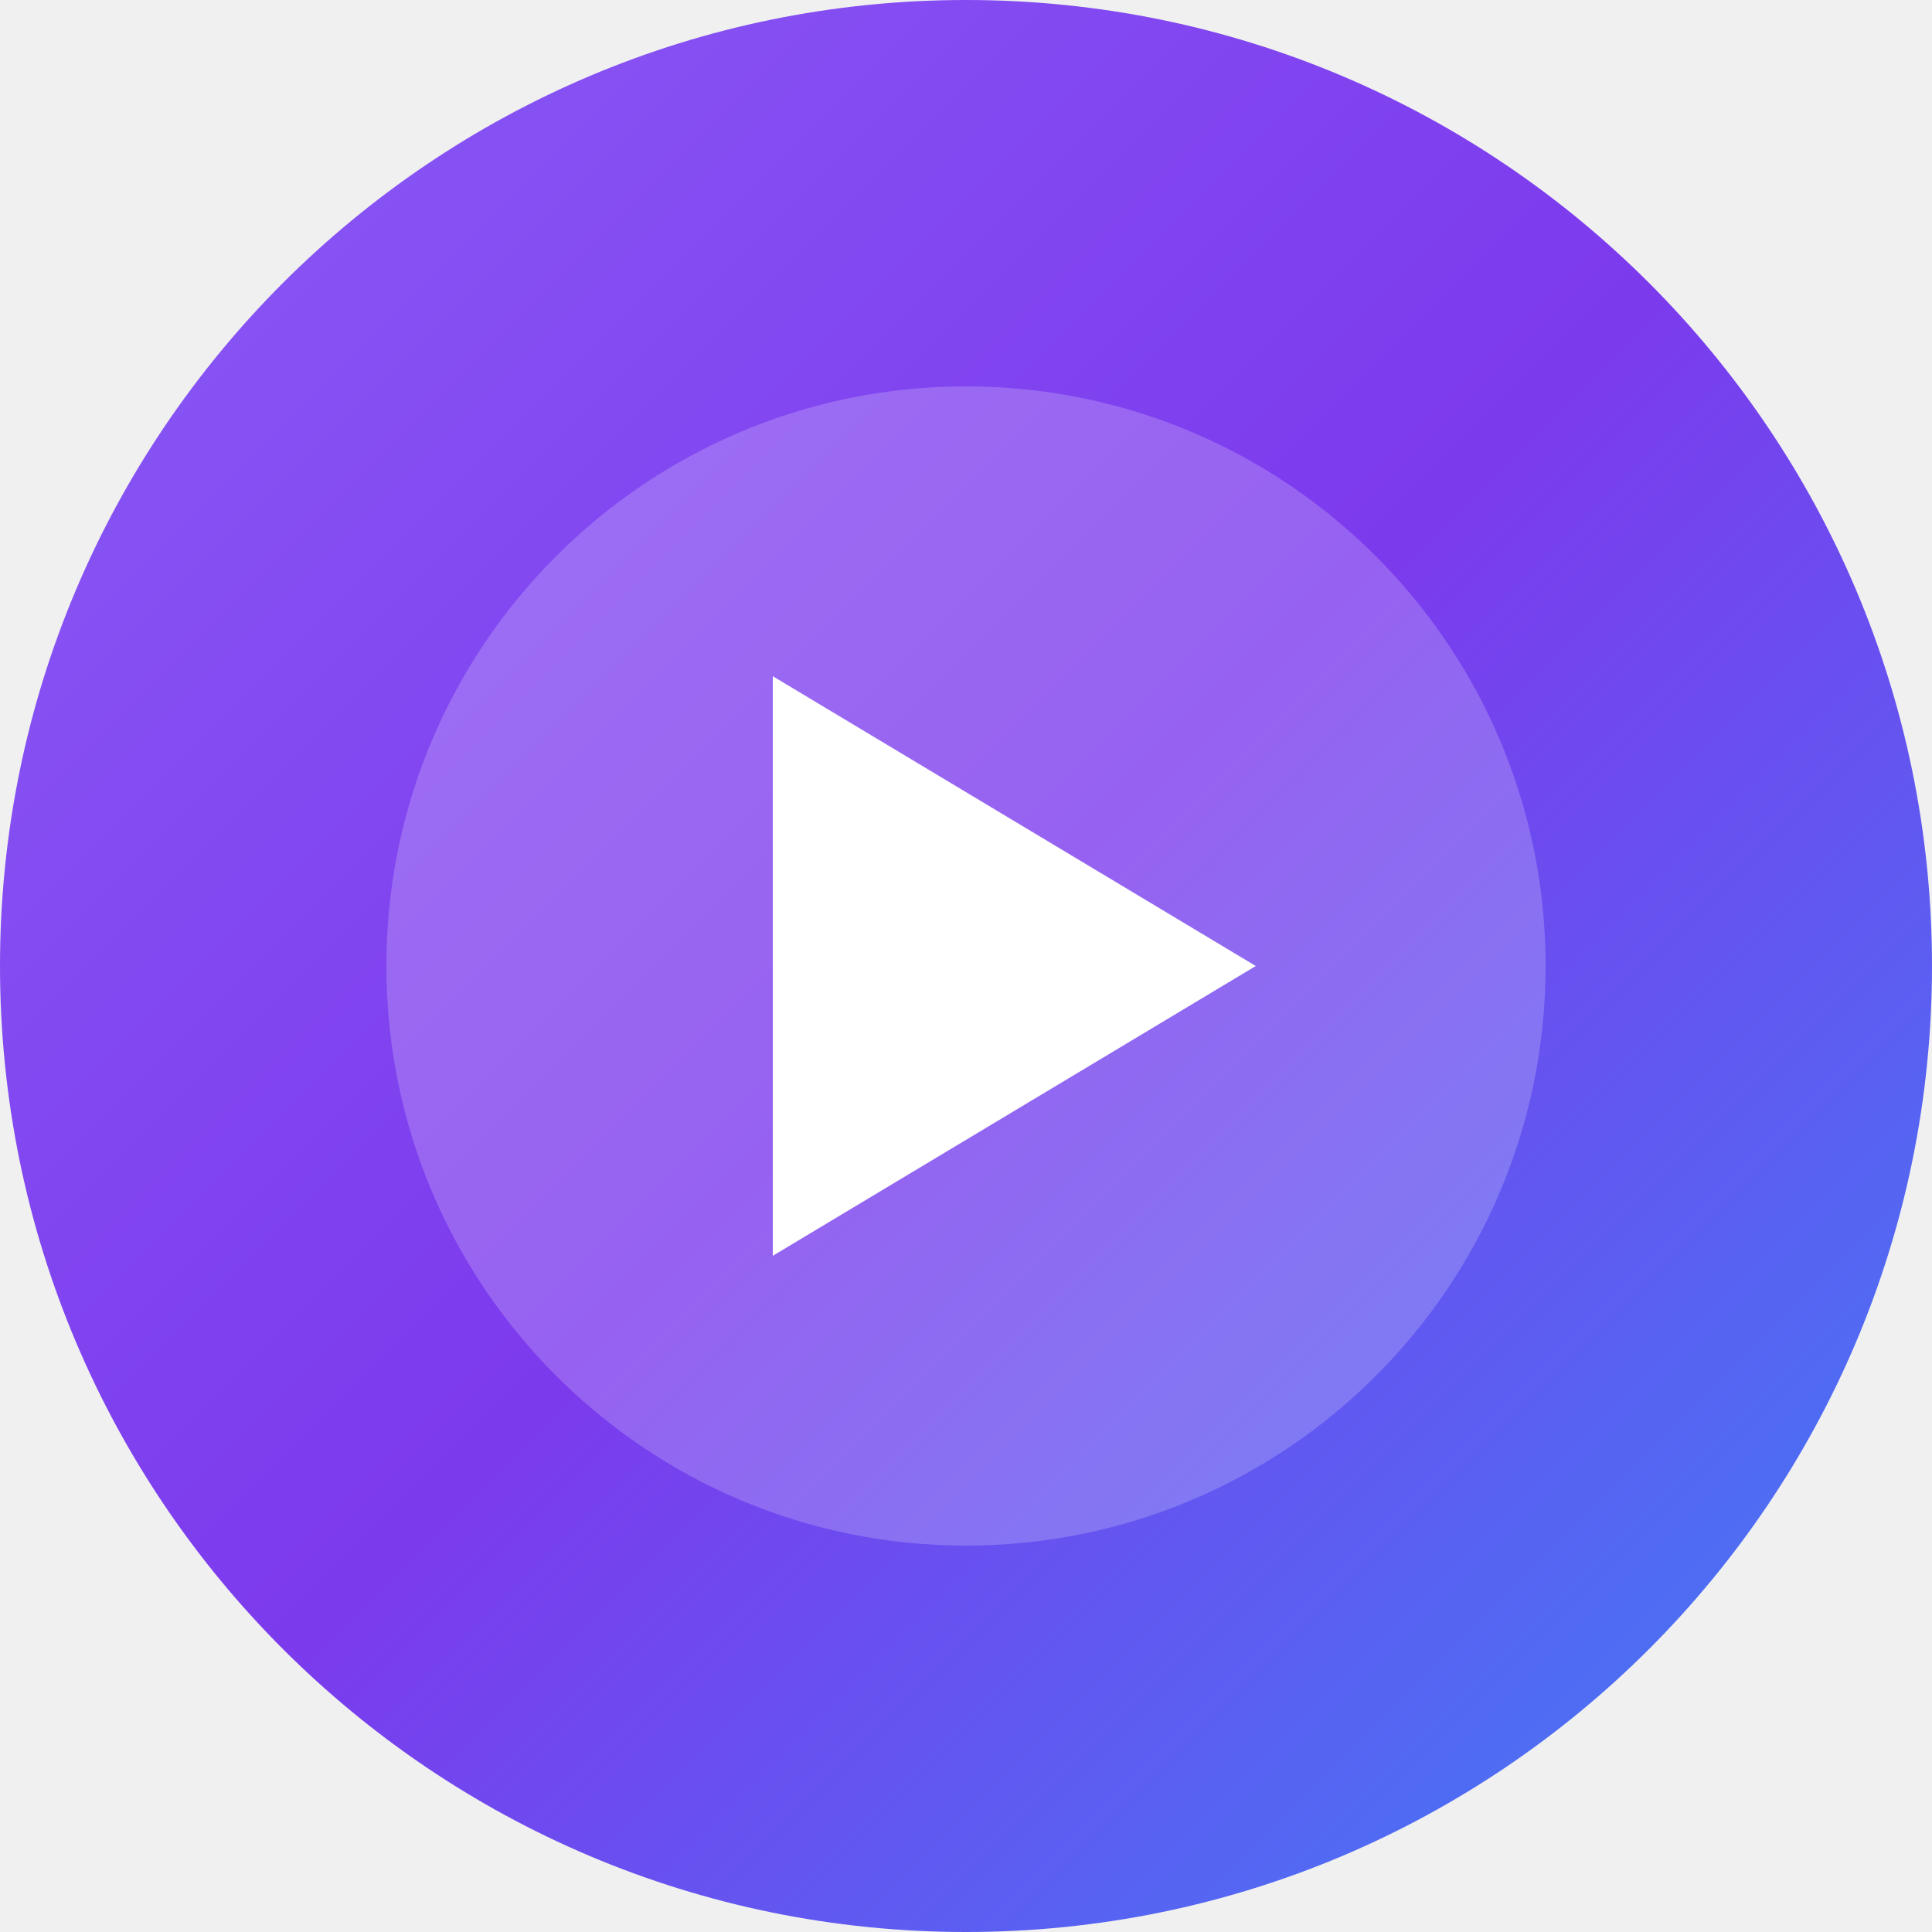
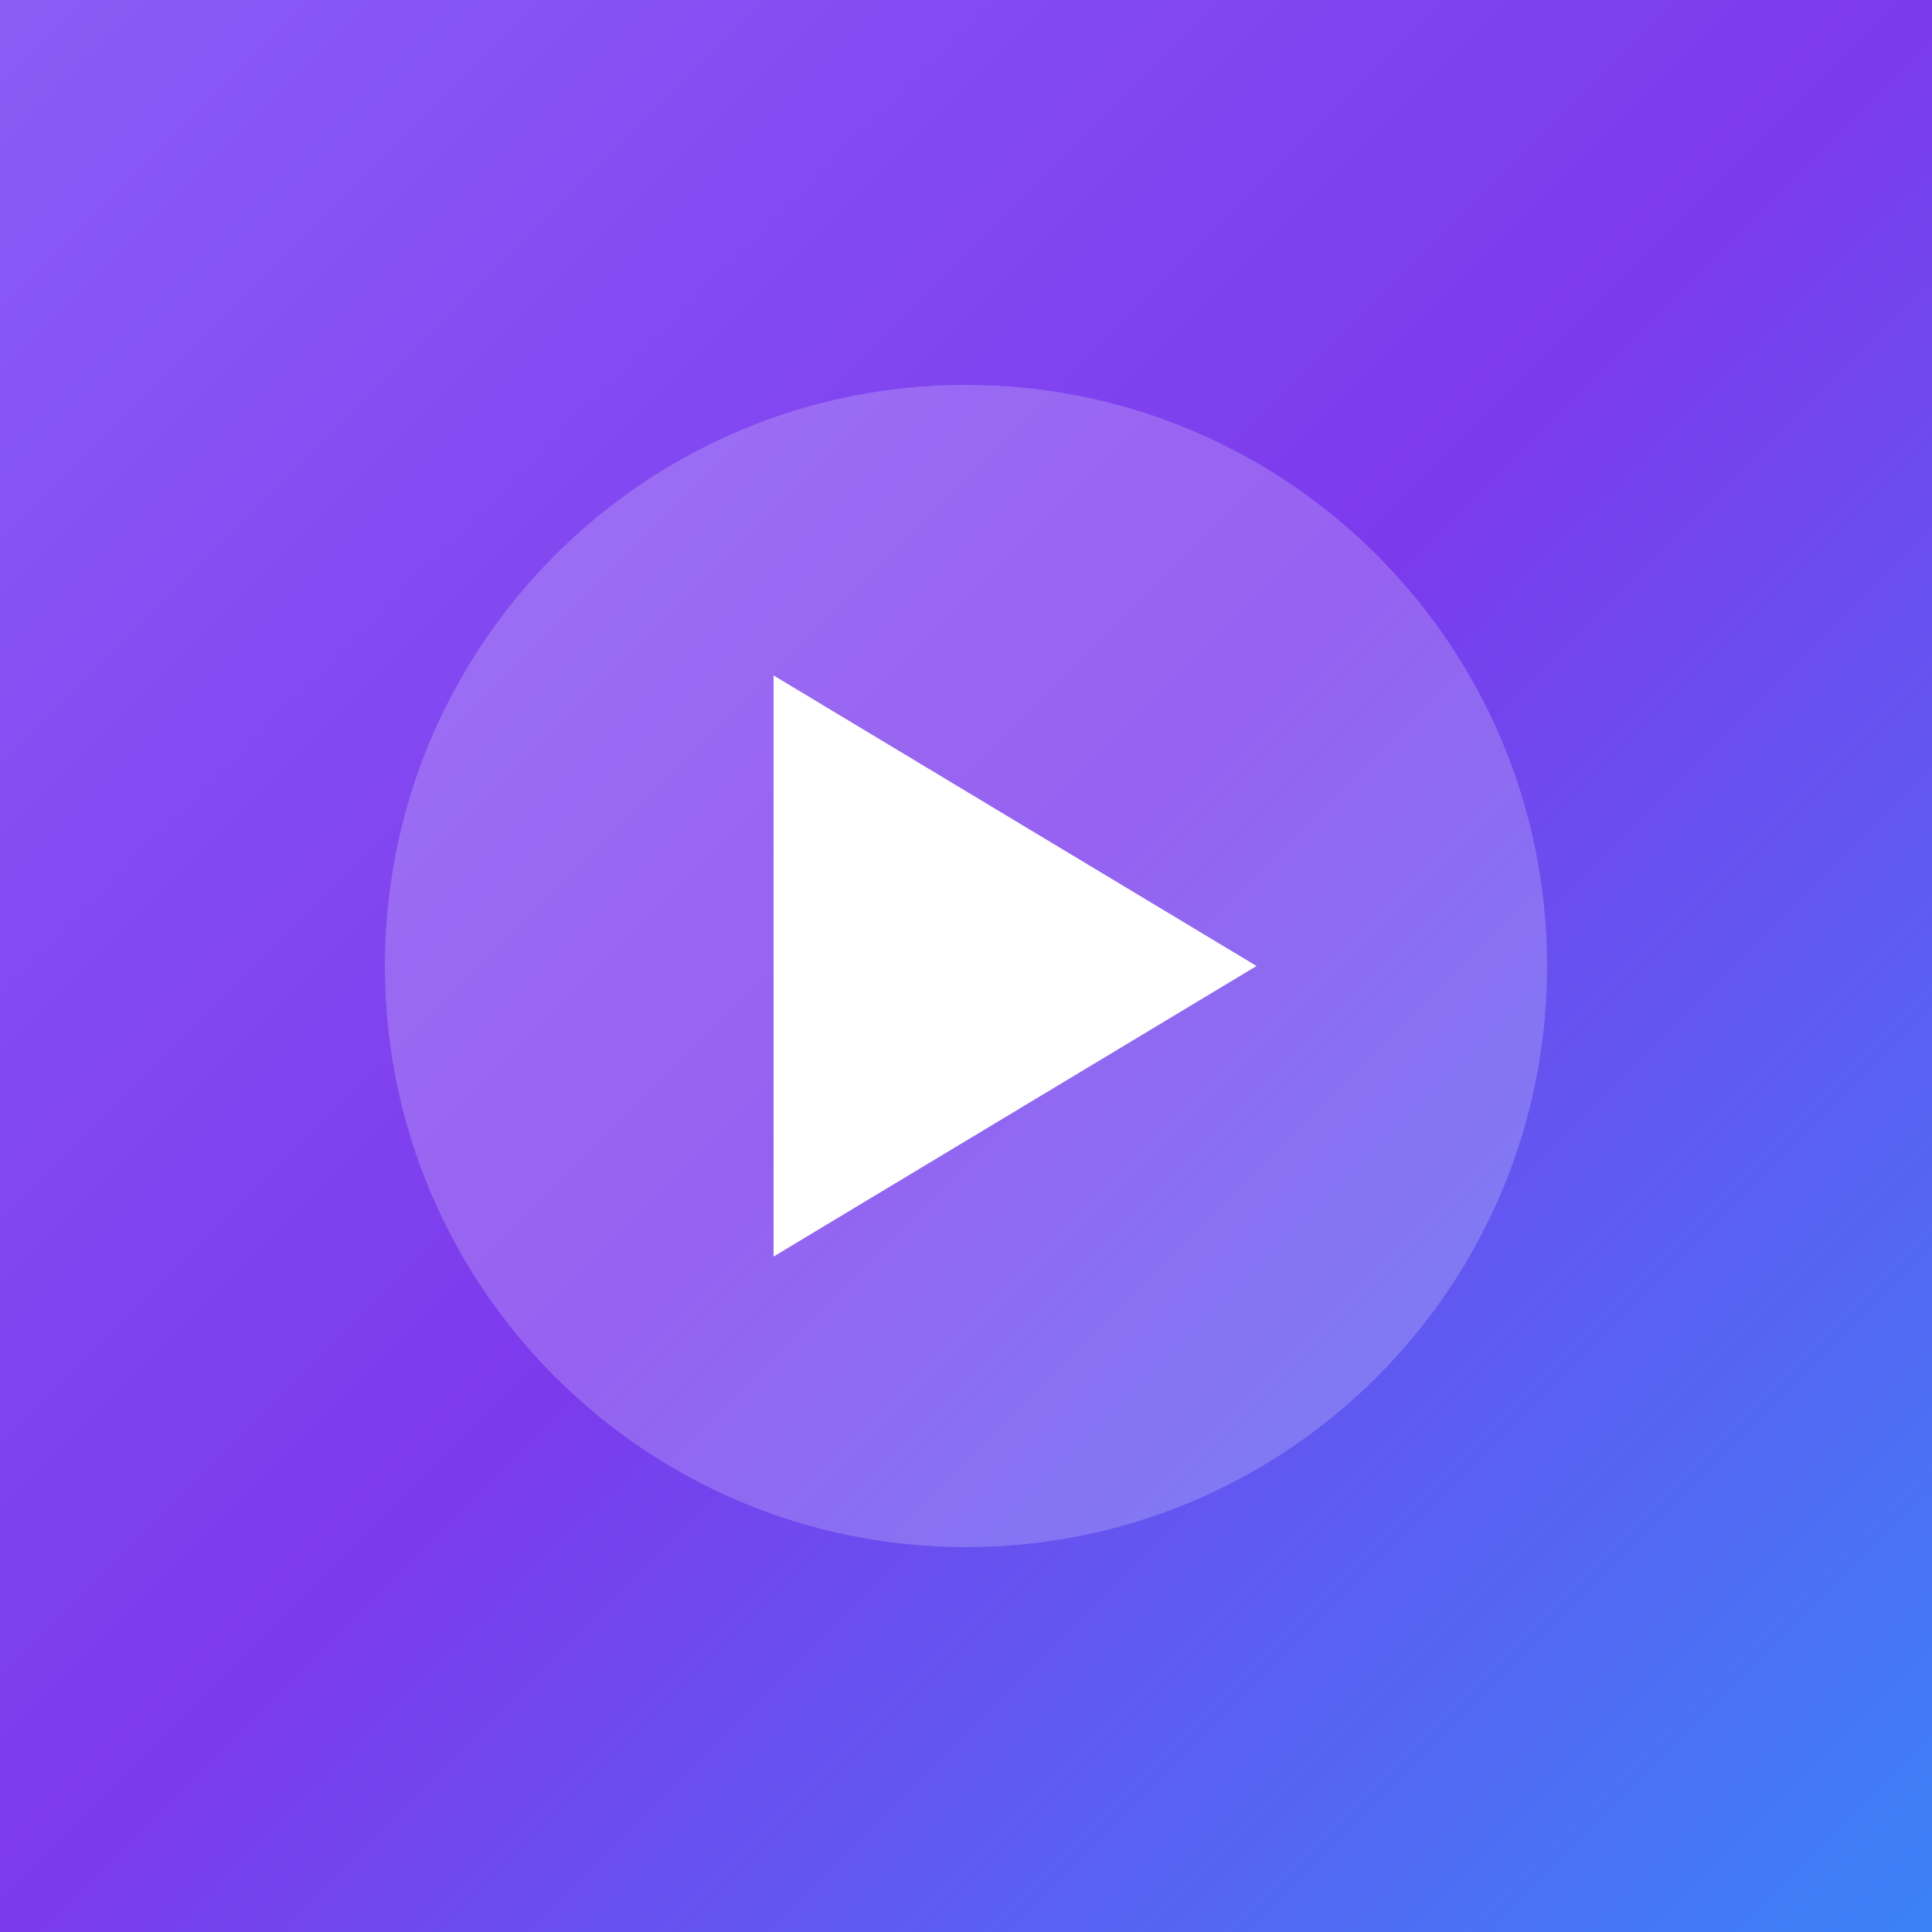
- <svg xmlns="http://www.w3.org/2000/svg" width="200" height="200" viewBox="0 0 200 200" fill="none">
-   <circle cx="100" cy="100" r="100" fill="url(#logoGradient)" />
-   <circle cx="100" cy="100" r="60" fill="rgba(255, 255, 255, 0.2)" />
-   <path d="M80 70L130 100L80 130V70Z" fill="white" />
+ <svg xmlns="http://www.w3.org/2000/svg" width="512" height="512" viewBox="0 0 512 512" fill="none">
+   <rect width="512" height="512" fill="url(#gradient)" />
+   <circle cx="256" cy="256" r="154" fill="white" fill-opacity="0.2" />
+   <path d="M205 179L333 256L205 333V179Z" fill="white" />
  <defs>
-     <linearGradient id="logoGradient" x1="0" y1="0" x2="200" y2="200" gradientUnits="userSpaceOnUse">
-       <stop offset="0%" stop-color="#8B5CF6" />
-       <stop offset="50%" stop-color="#7C3AED" />
-       <stop offset="100%" stop-color="#3B82F6" />
+     <linearGradient id="gradient" x1="0" y1="0" x2="512" y2="512" gradientUnits="userSpaceOnUse">
+       <stop stop-color="#8B5CF6" />
+       <stop offset="0.5" stop-color="#7C3AED" />
+       <stop offset="1" stop-color="#3B82F6" />
    </linearGradient>
  </defs>
</svg>
